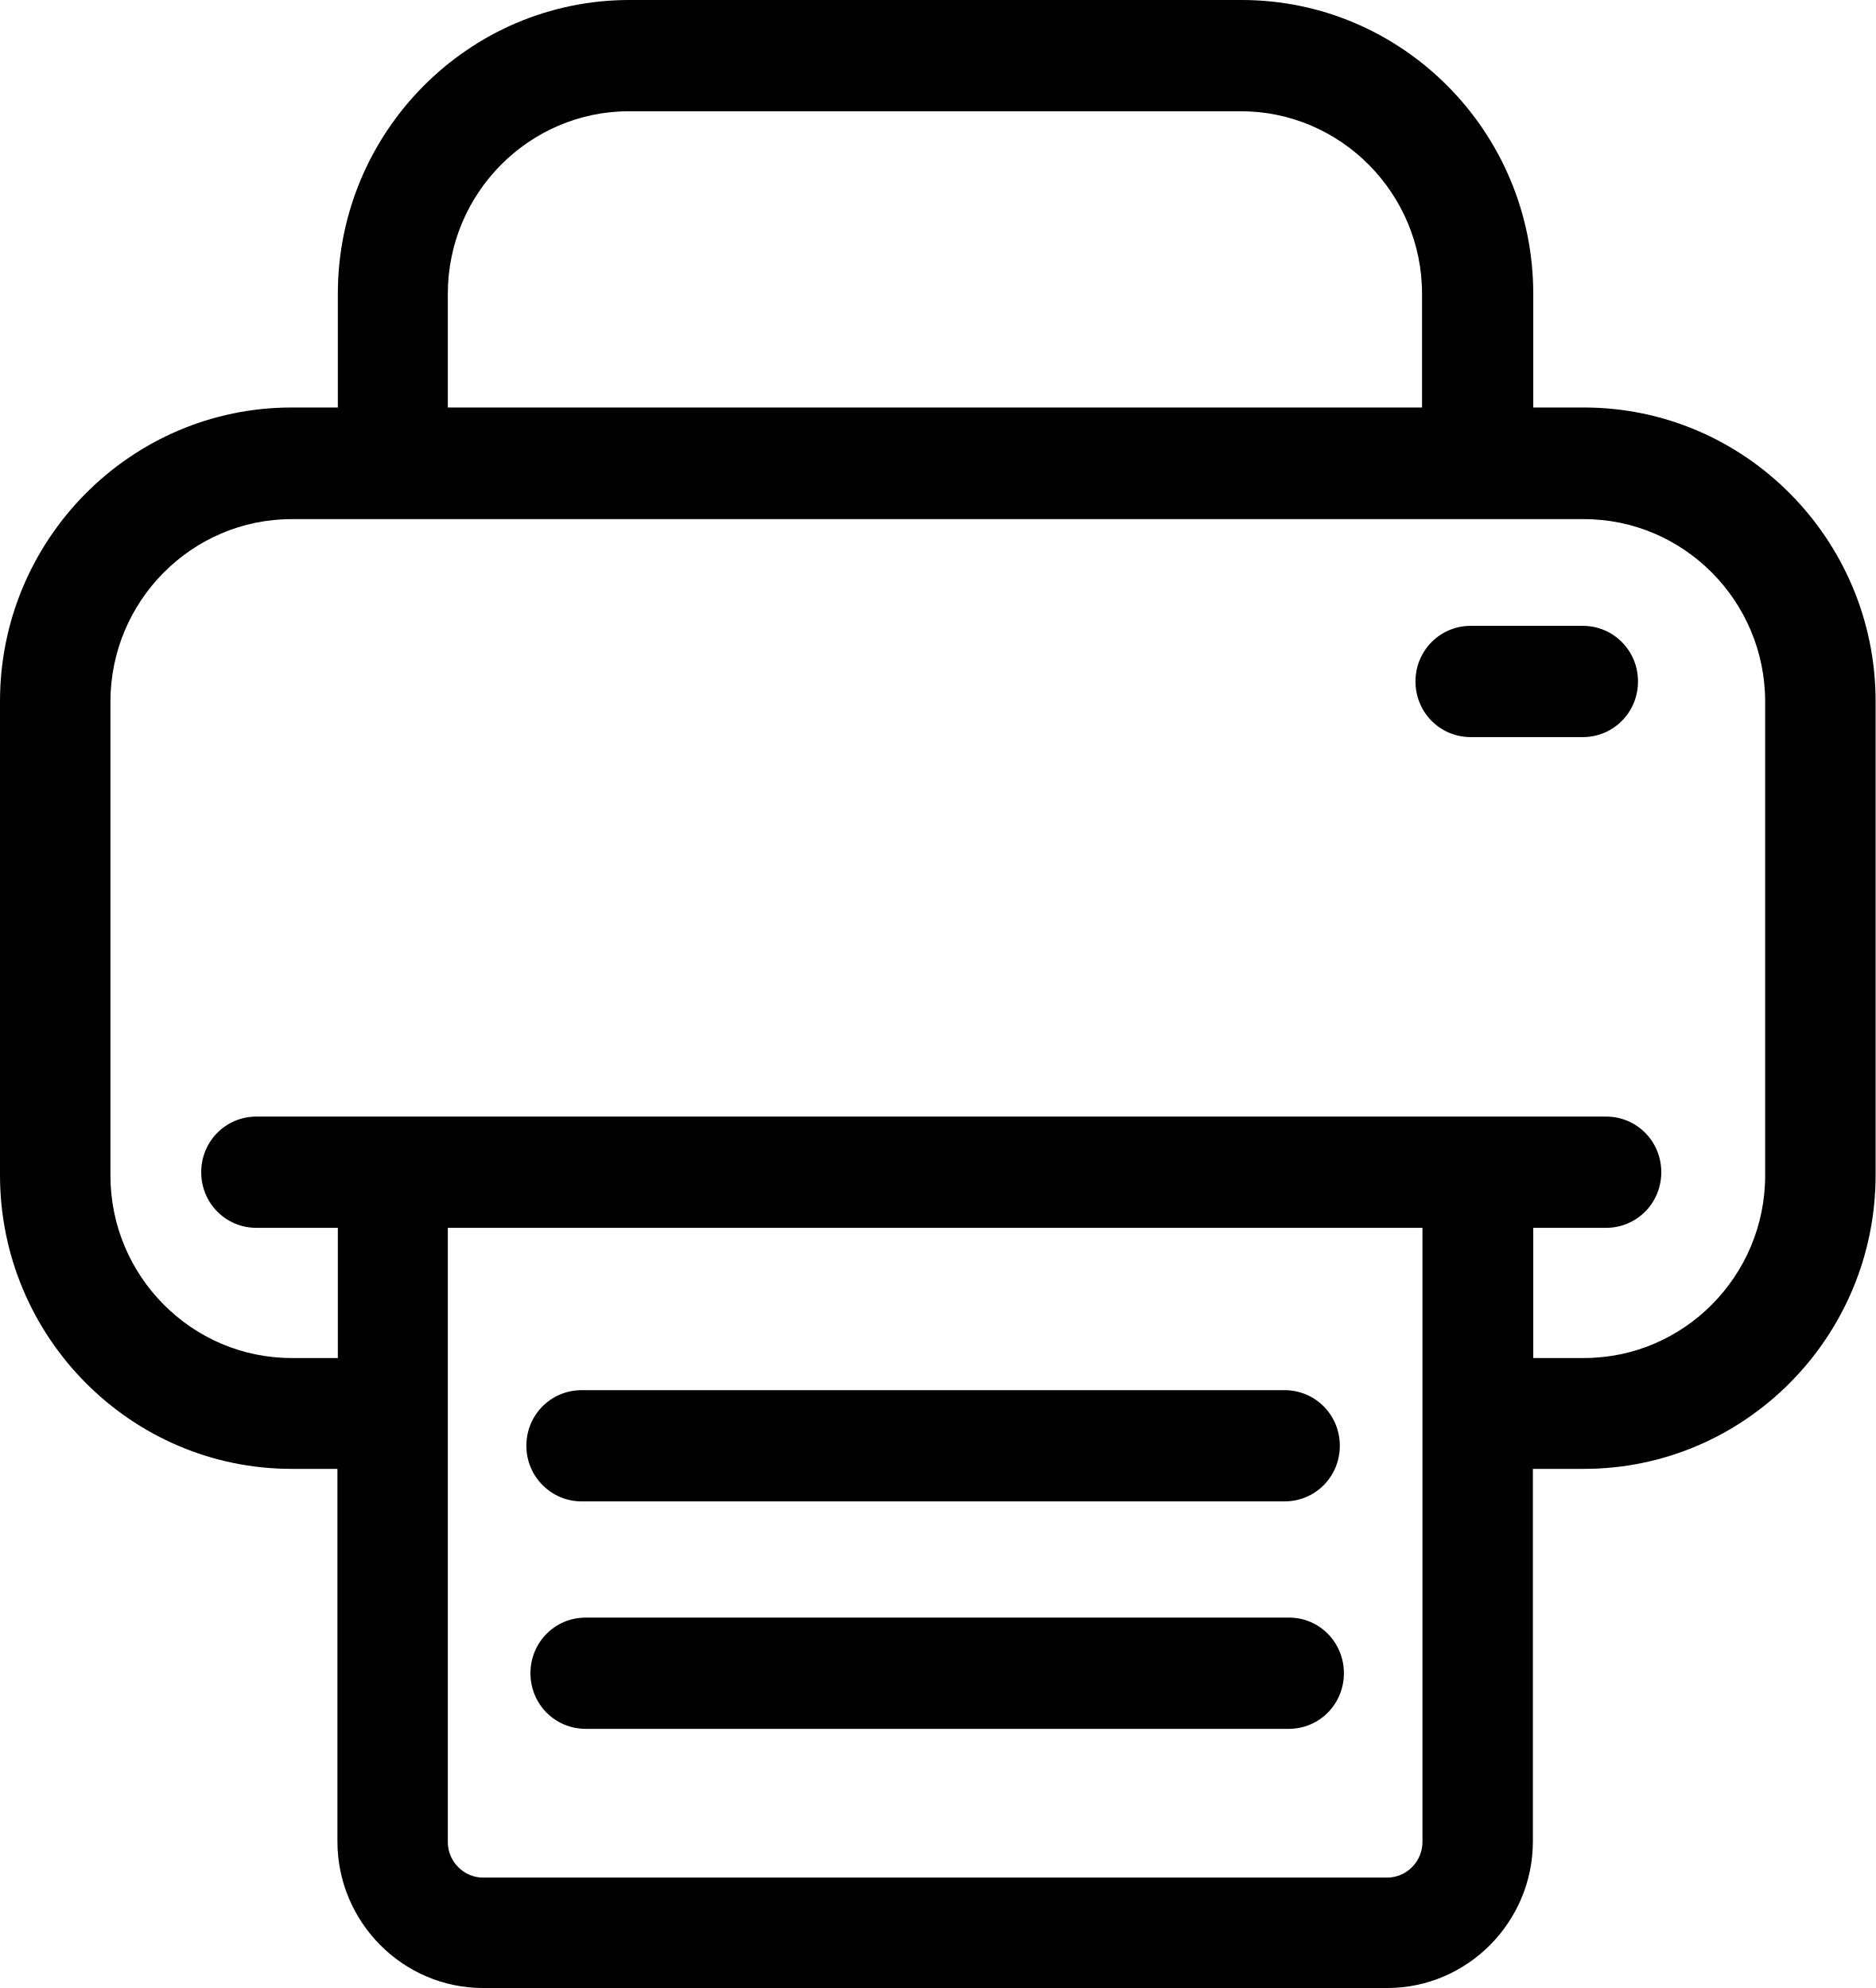
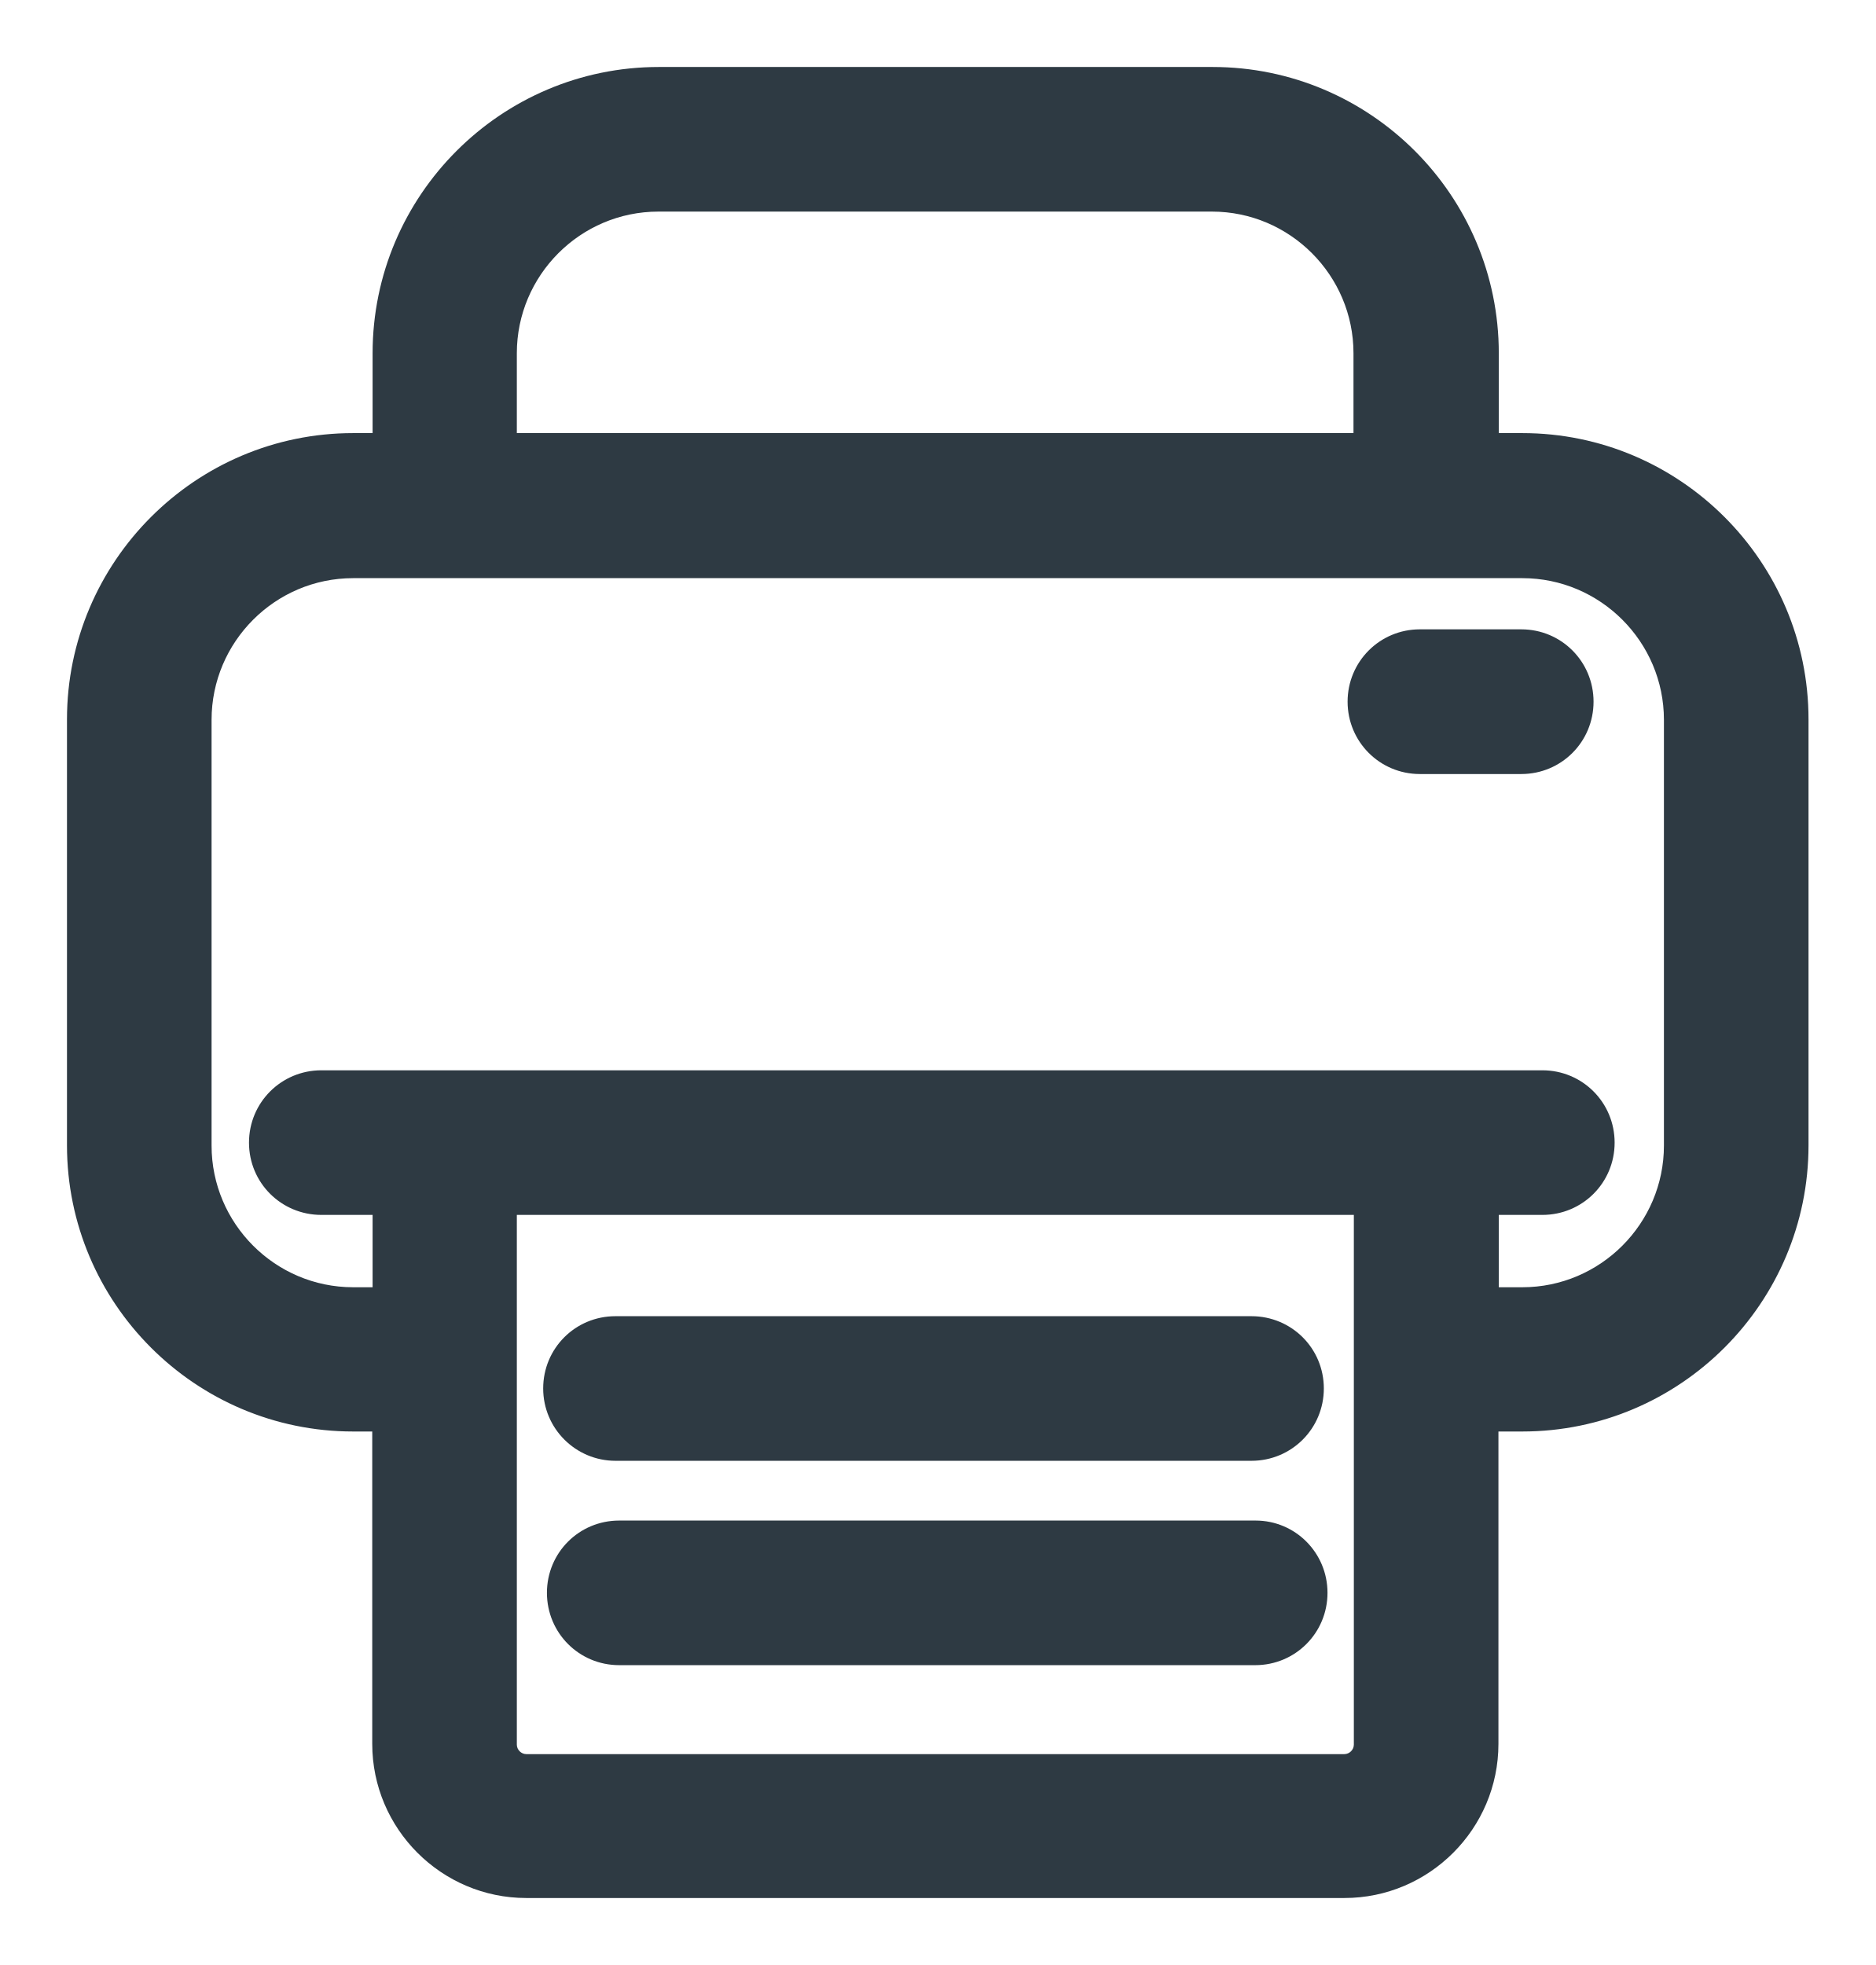
- <svg xmlns="http://www.w3.org/2000/svg" width="50" height="53" viewBox="0 0 50 53" fill="none">
-   <path fill-rule="evenodd" clip-rule="evenodd" d="M42.226 10.864H40.874V7.832C40.874 3.515 37.386 0 33.101 0H16.779C12.495 0 9.006 3.515 9.006 7.832V10.864H7.774C3.489 10.864 0 14.379 0 18.695V31.328C0 35.645 3.489 39.16 7.774 39.16H8.995V49.09C8.995 51.242 10.739 53 12.876 53H36.982C39.119 53 40.864 51.242 40.864 49.09V39.16H42.226C46.511 39.16 50 35.645 50 31.328V18.695C50 14.379 46.511 10.864 42.226 10.864ZM11.938 7.832C11.938 5.152 14.108 2.966 16.768 2.966H33.079C35.739 2.966 37.909 5.152 37.909 7.832V10.864H11.938V7.832ZM36.982 50.056C37.495 50.056 37.92 49.628 37.92 49.111V32.734H11.938V49.111C11.938 49.628 12.364 50.056 12.876 50.056H36.982ZM47.056 31.339C47.056 34.019 44.887 36.205 42.226 36.205H40.874V32.734H42.815C43.633 32.734 44.287 32.075 44.287 31.251C44.287 30.427 43.633 29.768 42.815 29.768H6.836C6.018 29.768 5.364 30.427 5.364 31.251C5.364 32.075 6.018 32.734 6.836 32.734H9.006V36.205H7.774C5.113 36.205 2.944 34.019 2.944 31.339V18.706C2.944 16.026 5.113 13.84 7.774 13.84H42.226C44.887 13.84 47.056 16.026 47.056 18.706V31.339ZM34.245 40.027H15.504C14.697 40.027 14.032 39.368 14.032 38.544C14.032 37.721 14.686 37.062 15.504 37.062H34.245C35.063 37.062 35.717 37.721 35.717 38.544C35.717 39.368 35.063 40.027 34.245 40.027ZM34.365 43.125H15.613C14.795 43.125 14.141 43.784 14.141 44.608C14.141 45.432 14.795 46.091 15.613 46.091H34.355C35.172 46.091 35.826 45.432 35.826 44.608C35.826 43.784 35.172 43.125 34.365 43.125ZM39.206 16.685H42.194C43.011 16.685 43.666 17.345 43.666 18.168C43.666 18.992 43.011 19.651 42.194 19.651H39.206C38.389 19.651 37.734 18.992 37.734 18.168C37.734 17.345 38.389 16.685 39.206 16.685Z" fill="black" />
+ <svg xmlns="http://www.w3.org/2000/svg" width="21" height="22" viewBox="0 0 21 22" fill="none">
+   <path fill-rule="evenodd" clip-rule="evenodd" d="M17.046 5.099H16.532V3.955C16.532 2.326 15.207 1 13.578 1H7.376C5.748 1 4.422 2.326 4.422 3.955V5.099H3.954C2.326 5.099 1 6.426 1 8.055V12.822C1 14.451 2.326 15.777 3.954 15.777H4.418V19.524C4.418 20.337 5.081 21 5.893 21H15.053C15.865 21 16.528 20.337 16.528 19.524V15.777H17.046C18.674 15.777 20 14.451 20 12.822V8.055C20 6.426 18.674 5.099 17.046 5.099ZM5.537 3.955C5.537 2.944 6.361 2.119 7.372 2.119H13.57C14.581 2.119 15.405 2.944 15.405 3.955V5.099H5.537V3.955ZM15.053 19.889C15.248 19.889 15.409 19.727 15.409 19.533V13.352H5.537V19.533C5.537 19.727 5.698 19.889 5.893 19.889H15.053ZM18.881 12.826C18.881 13.837 18.057 14.662 17.046 14.662H16.532V13.352H17.27C17.581 13.352 17.829 13.104 17.829 12.793C17.829 12.482 17.581 12.233 17.27 12.233H3.598C3.287 12.233 3.038 12.482 3.038 12.793C3.038 13.104 3.287 13.352 3.598 13.352H4.422V14.662H3.954C2.943 14.662 2.119 13.837 2.119 12.826V8.059C2.119 7.048 2.943 6.223 3.954 6.223H17.046C18.057 6.223 18.881 7.048 18.881 8.059V12.826ZM14.013 16.105H6.891C6.585 16.105 6.332 15.856 6.332 15.545C6.332 15.234 6.581 14.986 6.891 14.986H14.013C14.324 14.986 14.573 15.234 14.573 15.545C14.573 15.856 14.324 16.105 14.013 16.105ZM14.059 17.274H6.933C6.622 17.274 6.374 17.522 6.374 17.833C6.374 18.144 6.622 18.393 6.933 18.393H14.055C14.366 18.393 14.614 18.144 14.614 17.833C14.614 17.522 14.366 17.274 14.059 17.274ZM15.898 7.296H17.034C17.344 7.296 17.593 7.545 17.593 7.856C17.593 8.167 17.344 8.416 17.034 8.416H15.898C15.588 8.416 15.339 8.167 15.339 7.856C15.339 7.545 15.588 7.296 15.898 7.296Z" fill="#2E3A43" />
+   <path d="M16.532 5.099H16.282V5.349H16.532V5.099ZM4.422 5.099V5.349H4.672V5.099H4.422ZM4.418 15.777H4.668V15.527H4.418V15.777ZM16.528 15.777V15.527H16.278V15.777H16.528ZM15.405 5.099V5.349H15.655V5.099H15.405ZM5.537 5.099H5.287V5.349H5.537V5.099ZM15.409 13.352H15.659V13.102H15.409V13.352ZM5.537 13.352V13.102H5.287V13.352H5.537ZM16.532 14.662H16.282V14.912H16.532V14.662ZM16.532 13.352V13.102H16.282V13.352H16.532ZM4.422 13.352H4.672V13.102H4.422V13.352ZM4.422 14.662V14.912H4.672V14.662H4.422ZM16.532 5.349H17.046V4.849H16.532V5.349ZM16.282 3.955V5.099H16.782V3.955H16.282ZM13.578 1.25C15.068 1.25 16.282 2.464 16.282 3.955H16.782C16.782 2.188 15.345 0.75 13.578 0.75V1.25ZM7.376 1.25H13.578V0.75H7.376V1.25ZM4.672 3.955C4.672 2.464 5.886 1.25 7.376 1.25V0.75C5.61 0.75 4.172 2.188 4.172 3.955H4.672ZM4.672 5.099V3.955H4.172V5.099H4.672ZM3.954 5.349H4.422V4.849H3.954V5.349ZM1.25 8.055C1.25 6.564 2.464 5.349 3.954 5.349V4.849C2.188 4.849 0.75 6.288 0.75 8.055H1.25ZM1.25 12.822V8.055H0.75V12.822H1.25ZM3.954 15.527C2.464 15.527 1.25 14.313 1.25 12.822H0.75C0.75 14.589 2.188 16.027 3.954 16.027V15.527ZM4.418 15.527H3.954V16.027H4.418V15.527ZM4.668 19.524V15.777H4.168V19.524H4.668ZM5.893 20.75C5.219 20.75 4.668 20.199 4.668 19.524H4.168C4.168 20.475 4.943 21.25 5.893 21.25V20.75ZM15.053 20.75H5.893V21.25H15.053V20.75ZM16.278 19.524C16.278 20.199 15.727 20.75 15.053 20.75V21.25C16.003 21.25 16.778 20.475 16.778 19.524H16.278ZM16.278 15.777V19.524H16.778V15.777H16.278ZM17.046 15.527H16.528V16.027H17.046V15.527ZM19.75 12.822C19.75 14.313 18.536 15.527 17.046 15.527V16.027C18.812 16.027 20.25 14.589 20.25 12.822H19.75ZM19.75 8.055V12.822H20.25V8.055H19.75ZM17.046 5.349C18.536 5.349 19.75 6.564 19.75 8.055H20.25C20.25 6.288 18.812 4.849 17.046 4.849V5.349ZM7.372 1.869C6.223 1.869 5.287 2.806 5.287 3.955H5.787C5.787 3.082 6.499 2.369 7.372 2.369V1.869ZM13.57 1.869H7.372V2.369H13.57V1.869ZM15.655 3.955C15.655 2.806 14.719 1.869 13.57 1.869V2.369C14.443 2.369 15.155 3.082 15.155 3.955H15.655ZM15.655 5.099V3.955H15.155V5.099H15.655ZM5.537 5.349H15.405V4.849H5.537V5.349ZM5.287 3.955V5.099H5.787V3.955H5.287ZM15.159 19.533C15.159 19.59 15.11 19.639 15.053 19.639V20.139C15.386 20.139 15.659 19.865 15.659 19.533H15.159ZM15.159 13.352V19.533H15.659V13.352H15.159ZM5.537 13.602H15.409V13.102H5.537V13.602ZM5.787 19.533V13.352H5.287V19.533H5.787ZM5.893 19.639C5.836 19.639 5.787 19.59 5.787 19.533H5.287C5.287 19.865 5.56 20.139 5.893 20.139V19.639ZM15.053 19.639H5.893V20.139H15.053V19.639ZM17.046 14.912C18.195 14.912 19.131 13.975 19.131 12.826H18.631C18.631 13.699 17.919 14.412 17.046 14.412V14.912ZM16.532 14.912H17.046V14.412H16.532V14.912ZM16.282 13.352V14.662H16.782V13.352H16.282ZM17.27 13.102H16.532V13.602H17.27V13.102ZM17.579 12.793C17.579 12.966 17.442 13.102 17.27 13.102V13.602C17.719 13.602 18.079 13.242 18.079 12.793H17.579ZM17.27 12.483C17.442 12.483 17.579 12.62 17.579 12.793H18.079C18.079 12.344 17.719 11.983 17.27 11.983V12.483ZM3.598 12.483H17.27V11.983H3.598V12.483ZM3.288 12.793C3.288 12.62 3.425 12.483 3.598 12.483V11.983C3.149 11.983 2.788 12.344 2.788 12.793H3.288ZM3.598 13.102C3.425 13.102 3.288 12.966 3.288 12.793H2.788C2.788 13.242 3.149 13.602 3.598 13.602V13.102ZM4.422 13.102H3.598V13.602H4.422V13.102ZM4.672 14.662V13.352H4.172V14.662H4.672ZM3.954 14.912H4.422V14.412H3.954V14.912ZM1.869 12.826C1.869 13.975 2.805 14.912 3.954 14.912V14.412C3.081 14.412 2.369 13.699 2.369 12.826H1.869ZM1.869 8.059V12.826H2.369V8.059H1.869ZM3.954 5.973C2.805 5.973 1.869 6.91 1.869 8.059H2.369C2.369 7.186 3.081 6.473 3.954 6.473V5.973ZM17.046 5.973H3.954V6.473H17.046V5.973ZM19.131 8.059C19.131 6.91 18.195 5.973 17.046 5.973V6.473C17.919 6.473 18.631 7.186 18.631 8.059H19.131ZM19.131 12.826V8.059H18.631V12.826H19.131ZM6.891 16.355H14.013V15.855H6.891V16.355ZM6.082 15.545C6.082 15.995 6.448 16.355 6.891 16.355V15.855C6.722 15.855 6.582 15.717 6.582 15.545H6.082ZM6.891 14.736C6.442 14.736 6.082 15.096 6.082 15.545H6.582C6.582 15.372 6.719 15.236 6.891 15.236V14.736ZM14.013 14.736H6.891V15.236H14.013V14.736ZM14.823 15.545C14.823 15.096 14.462 14.736 14.013 14.736V15.236C14.186 15.236 14.323 15.372 14.323 15.545H14.823ZM14.013 16.355C14.462 16.355 14.823 15.994 14.823 15.545H14.323C14.323 15.718 14.186 15.855 14.013 15.855V16.355ZM6.933 17.524H14.059V17.024H6.933V17.524ZM6.624 17.833C6.624 17.66 6.76 17.524 6.933 17.524V17.024C6.484 17.024 6.124 17.384 6.124 17.833H6.624ZM6.933 18.143C6.76 18.143 6.624 18.006 6.624 17.833H6.124C6.124 18.282 6.484 18.643 6.933 18.643V18.143ZM14.055 18.143H6.933V18.643H14.055V18.143ZM14.364 17.833C14.364 18.006 14.227 18.143 14.055 18.143V18.643C14.504 18.643 14.864 18.282 14.864 17.833H14.364ZM14.059 17.524C14.226 17.524 14.364 17.659 14.364 17.833H14.864C14.864 17.386 14.505 17.024 14.059 17.024V17.524ZM17.034 7.046H15.898V7.546H17.034V7.046ZM17.843 7.856C17.843 7.407 17.483 7.046 17.034 7.046V7.546C17.206 7.546 17.343 7.683 17.343 7.856H17.843ZM17.034 8.666C17.483 8.666 17.843 8.305 17.843 7.856H17.343C17.343 8.029 17.206 8.166 17.034 8.166V8.666ZM15.898 8.666H17.034V8.166H15.898V8.666ZM15.089 7.856C15.089 8.305 15.45 8.666 15.898 8.666V8.166C15.726 8.166 15.589 8.029 15.589 7.856H15.089ZM15.898 7.046C15.45 7.046 15.089 7.407 15.089 7.856H15.589C15.589 7.683 15.726 7.546 15.898 7.546V7.046Z" fill="#2E3A43" />
</svg>
